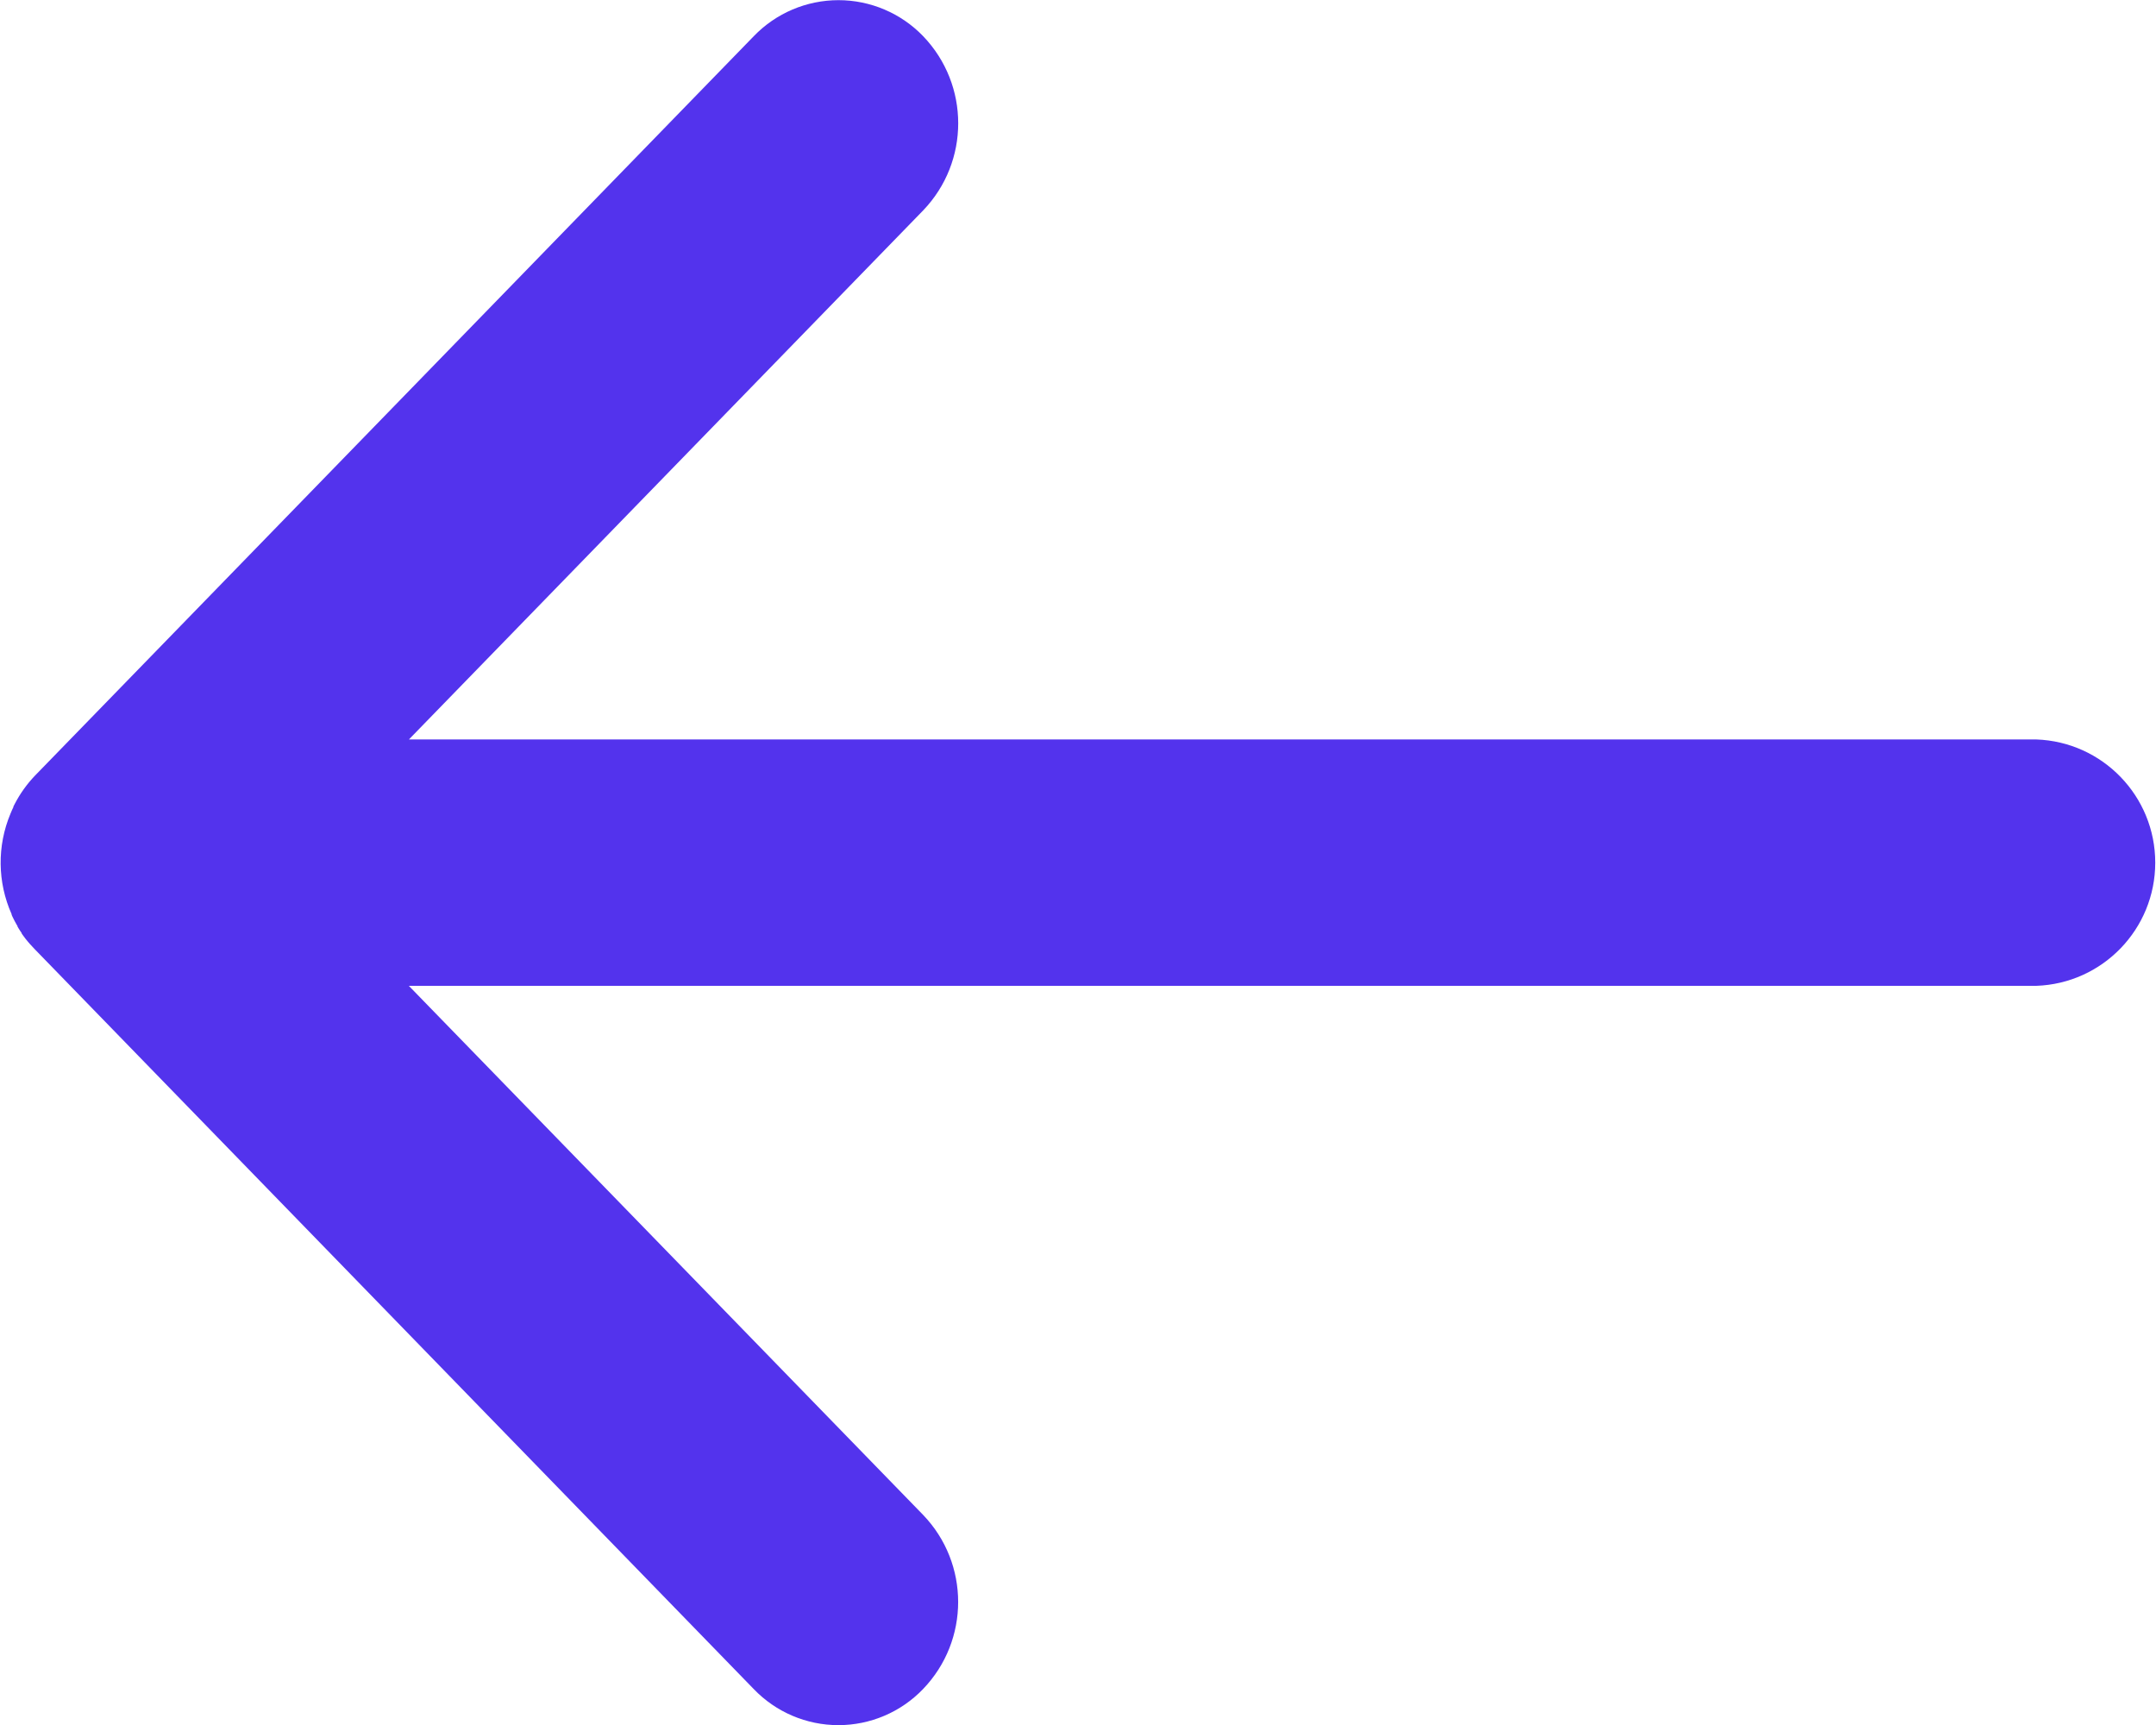
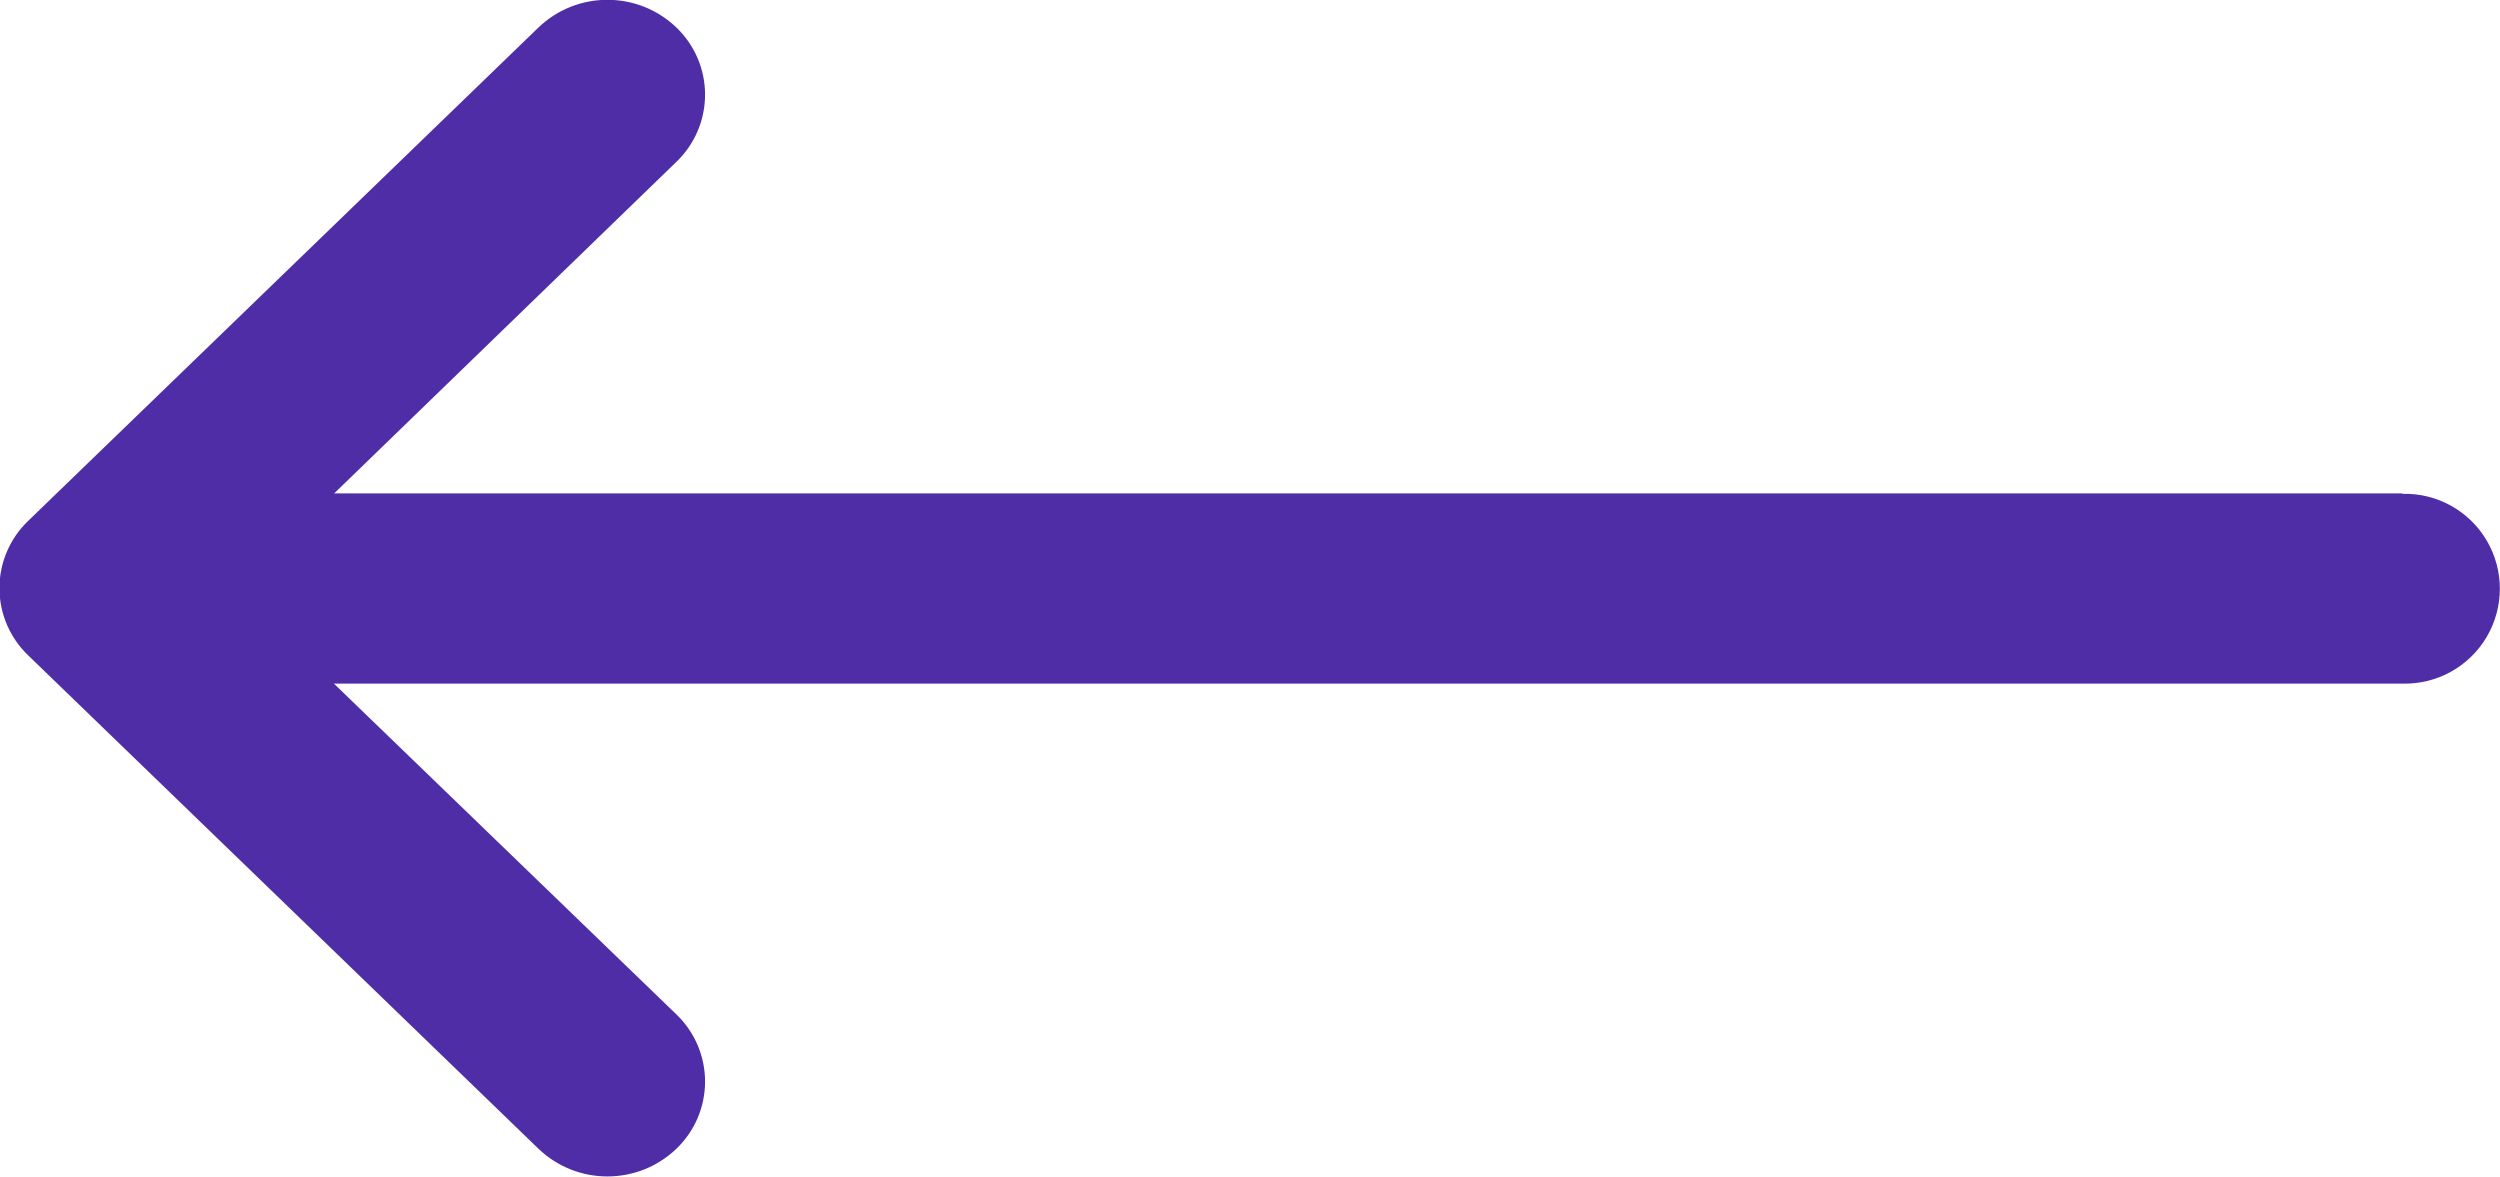
- <svg xmlns="http://www.w3.org/2000/svg" id="prefix__ic__arrow_right" width="30" height="24" data-name="ic_ arrow_right" viewBox="0 0 30 24">
-   <path id="prefix__ic__arrow_right-2" fill="#5333ed" d="M17.156.5a1.748 1.748 0 0 0 0 2.424l7.155 7.36H1.667a1.715 1.715 0 0 0 0 3.428H24.31l-7.155 7.36a1.75 1.75 0 0 0 0 2.425 1.636 1.636 0 0 0 2.356 0l10-10.286a1.711 1.711 0 0 0 .286-.4l.017-.033v-.009l.012-.024.009-.02.006-.014.013-.031a1.763 1.763 0 0 0-.016-1.4v-.008l-.012-.027-.008-.016-.009-.018-.011-.022-.007-.013-.014-.025-.005-.009-.016-.028v-.006l-.018-.03-.019-.03-.02-.029v-.006l-.019-.027-.006-.008-.018-.024-.008-.011-.016-.02-.015-.018-.01-.012-.025-.029q-.033-.037-.067-.072L19.512.5a1.633 1.633 0 0 0-2.356 0z" data-name="ic_ arrow_right" transform="rotate(180 15 12)" />
+ <svg xmlns="http://www.w3.org/2000/svg" width="34" height="16" viewBox="0 0 34 16">
+   <g>
+     <path fill="#4f2da7" d="M32.671 138.71H4.545L9.2 134.2a1.265 1.265 0 0 0 0-1.825 1.356 1.356 0 0 0-1.878 0l-6.94 6.71a1.266 1.266 0 0 0 0 1.827l6.94 6.71a1.356 1.356 0 0 0 1.878 0 1.265 1.265 0 0 0 0-1.825l-4.659-4.5h28.13a1.291 1.291 0 1 0 0-2.581z" transform="translate(0 -135) translate(0 3)" />
+   </g>
</svg>
